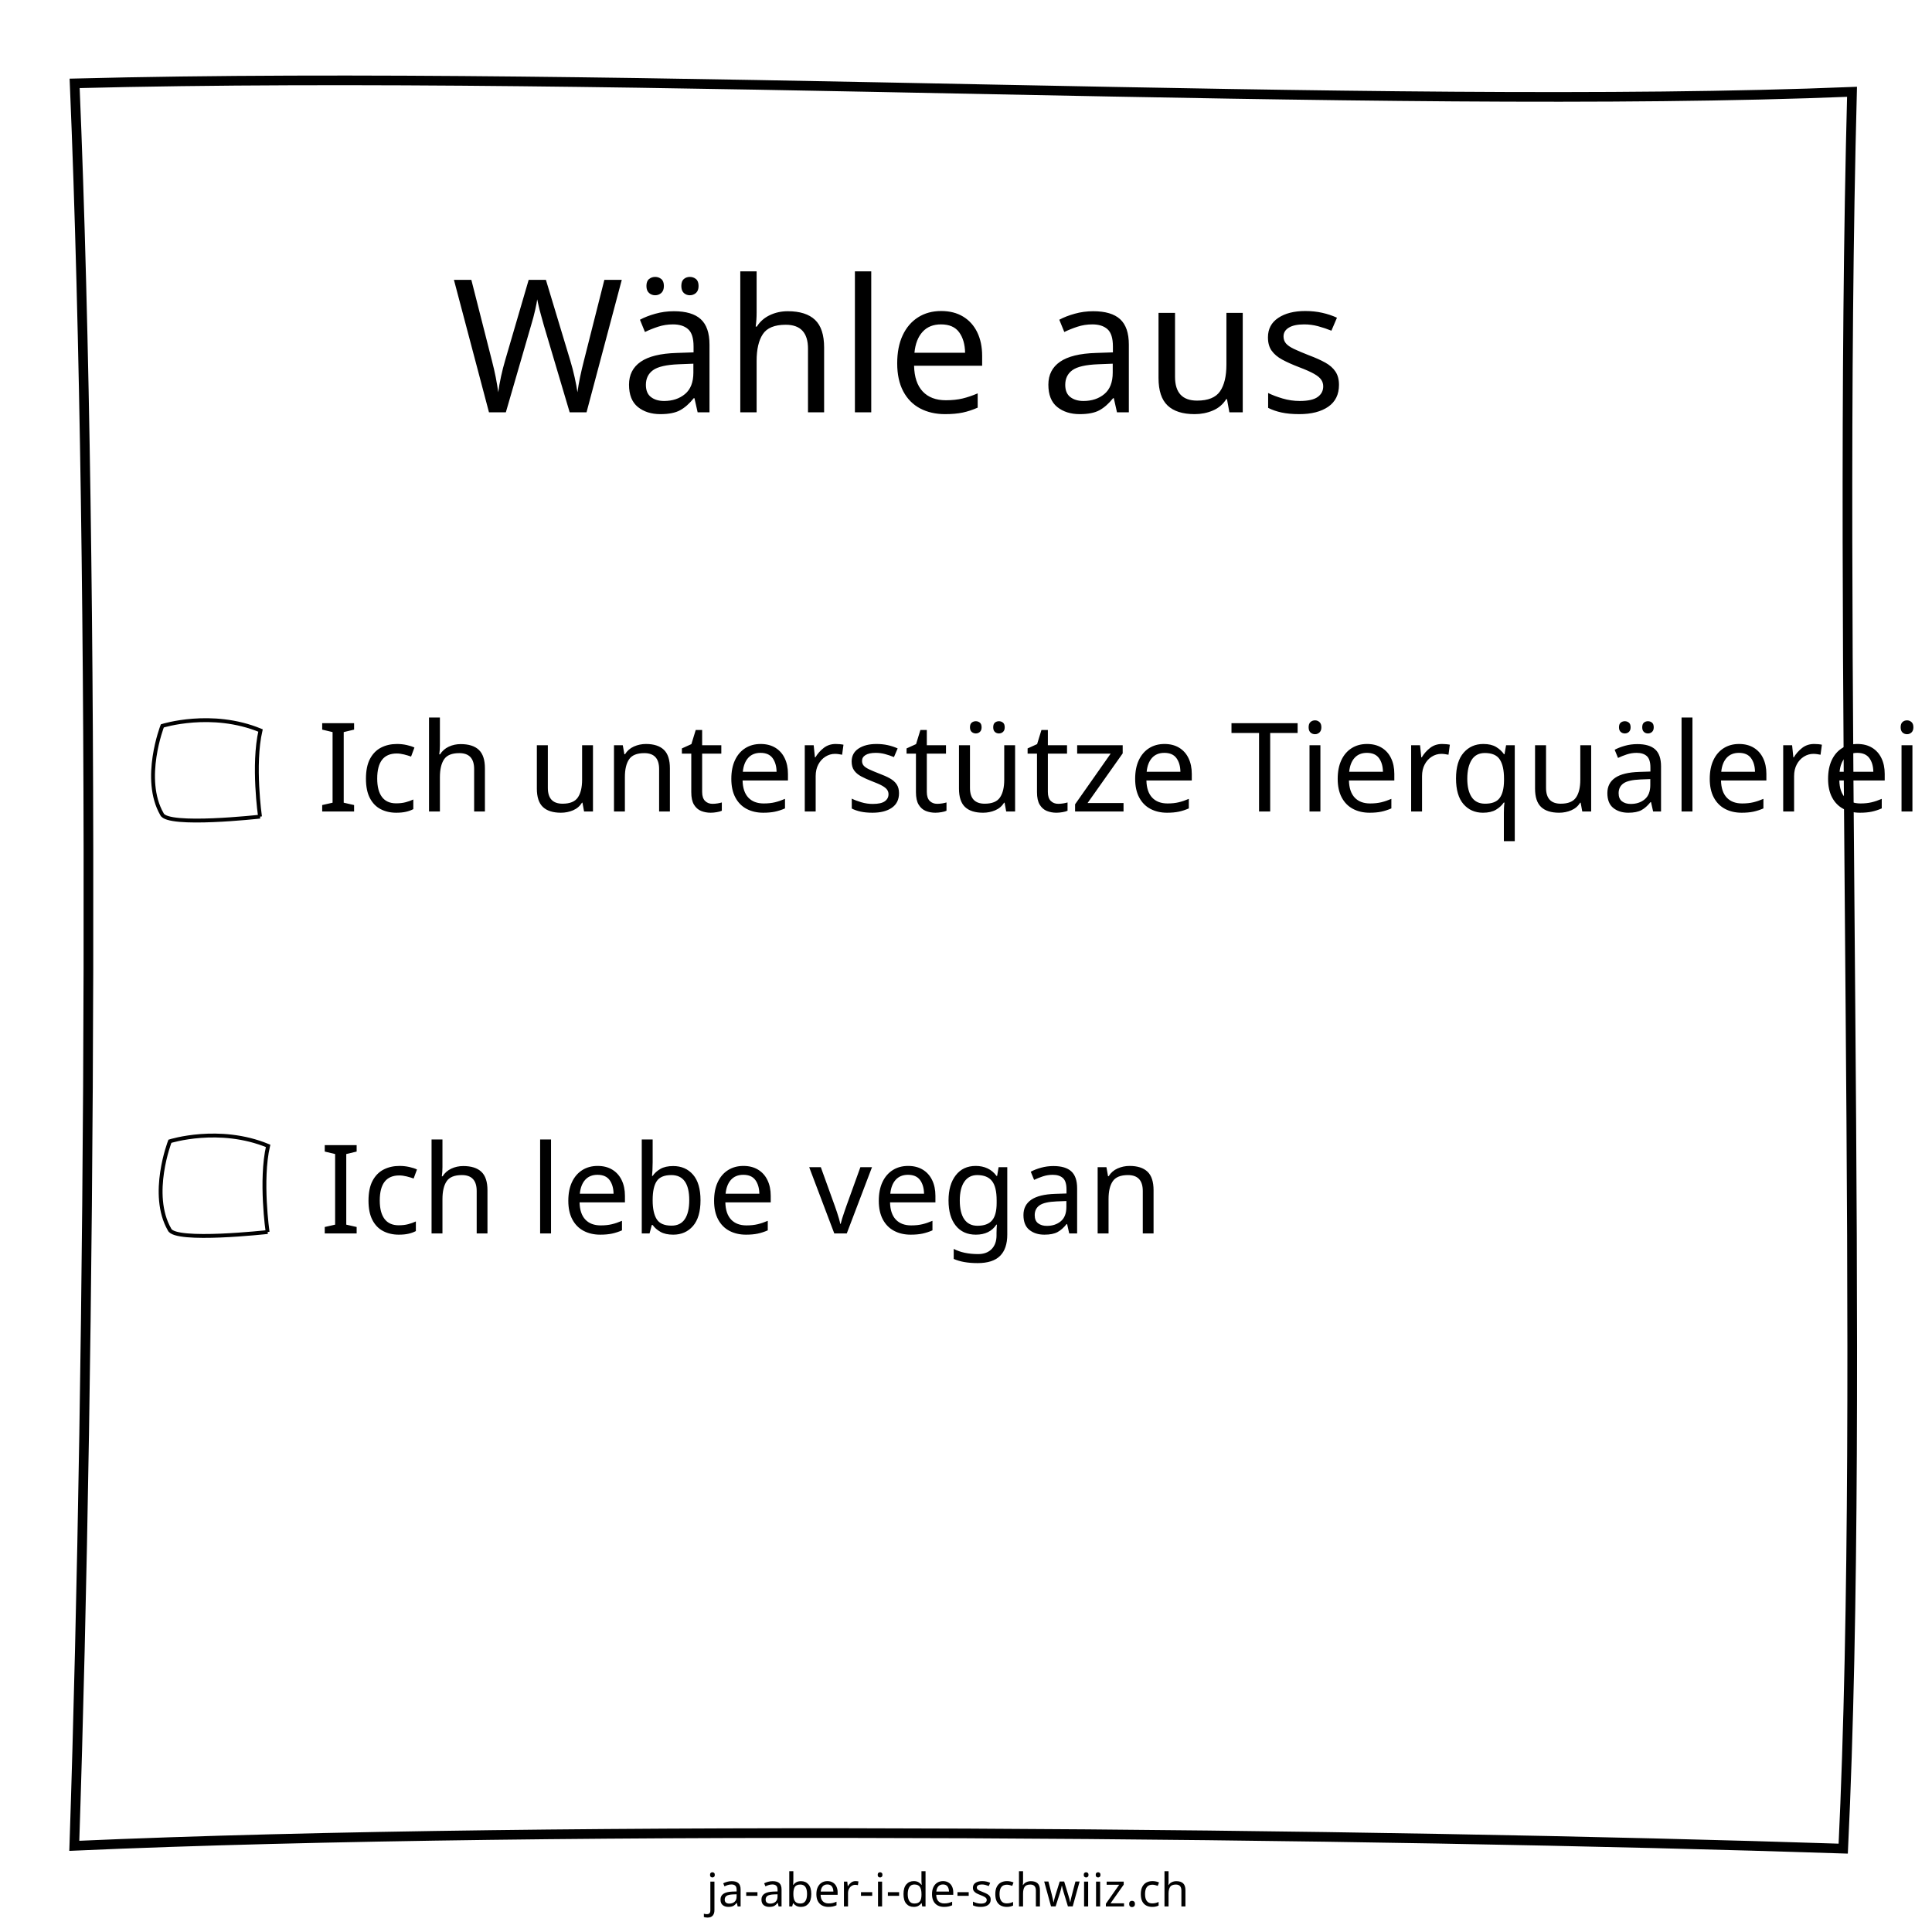
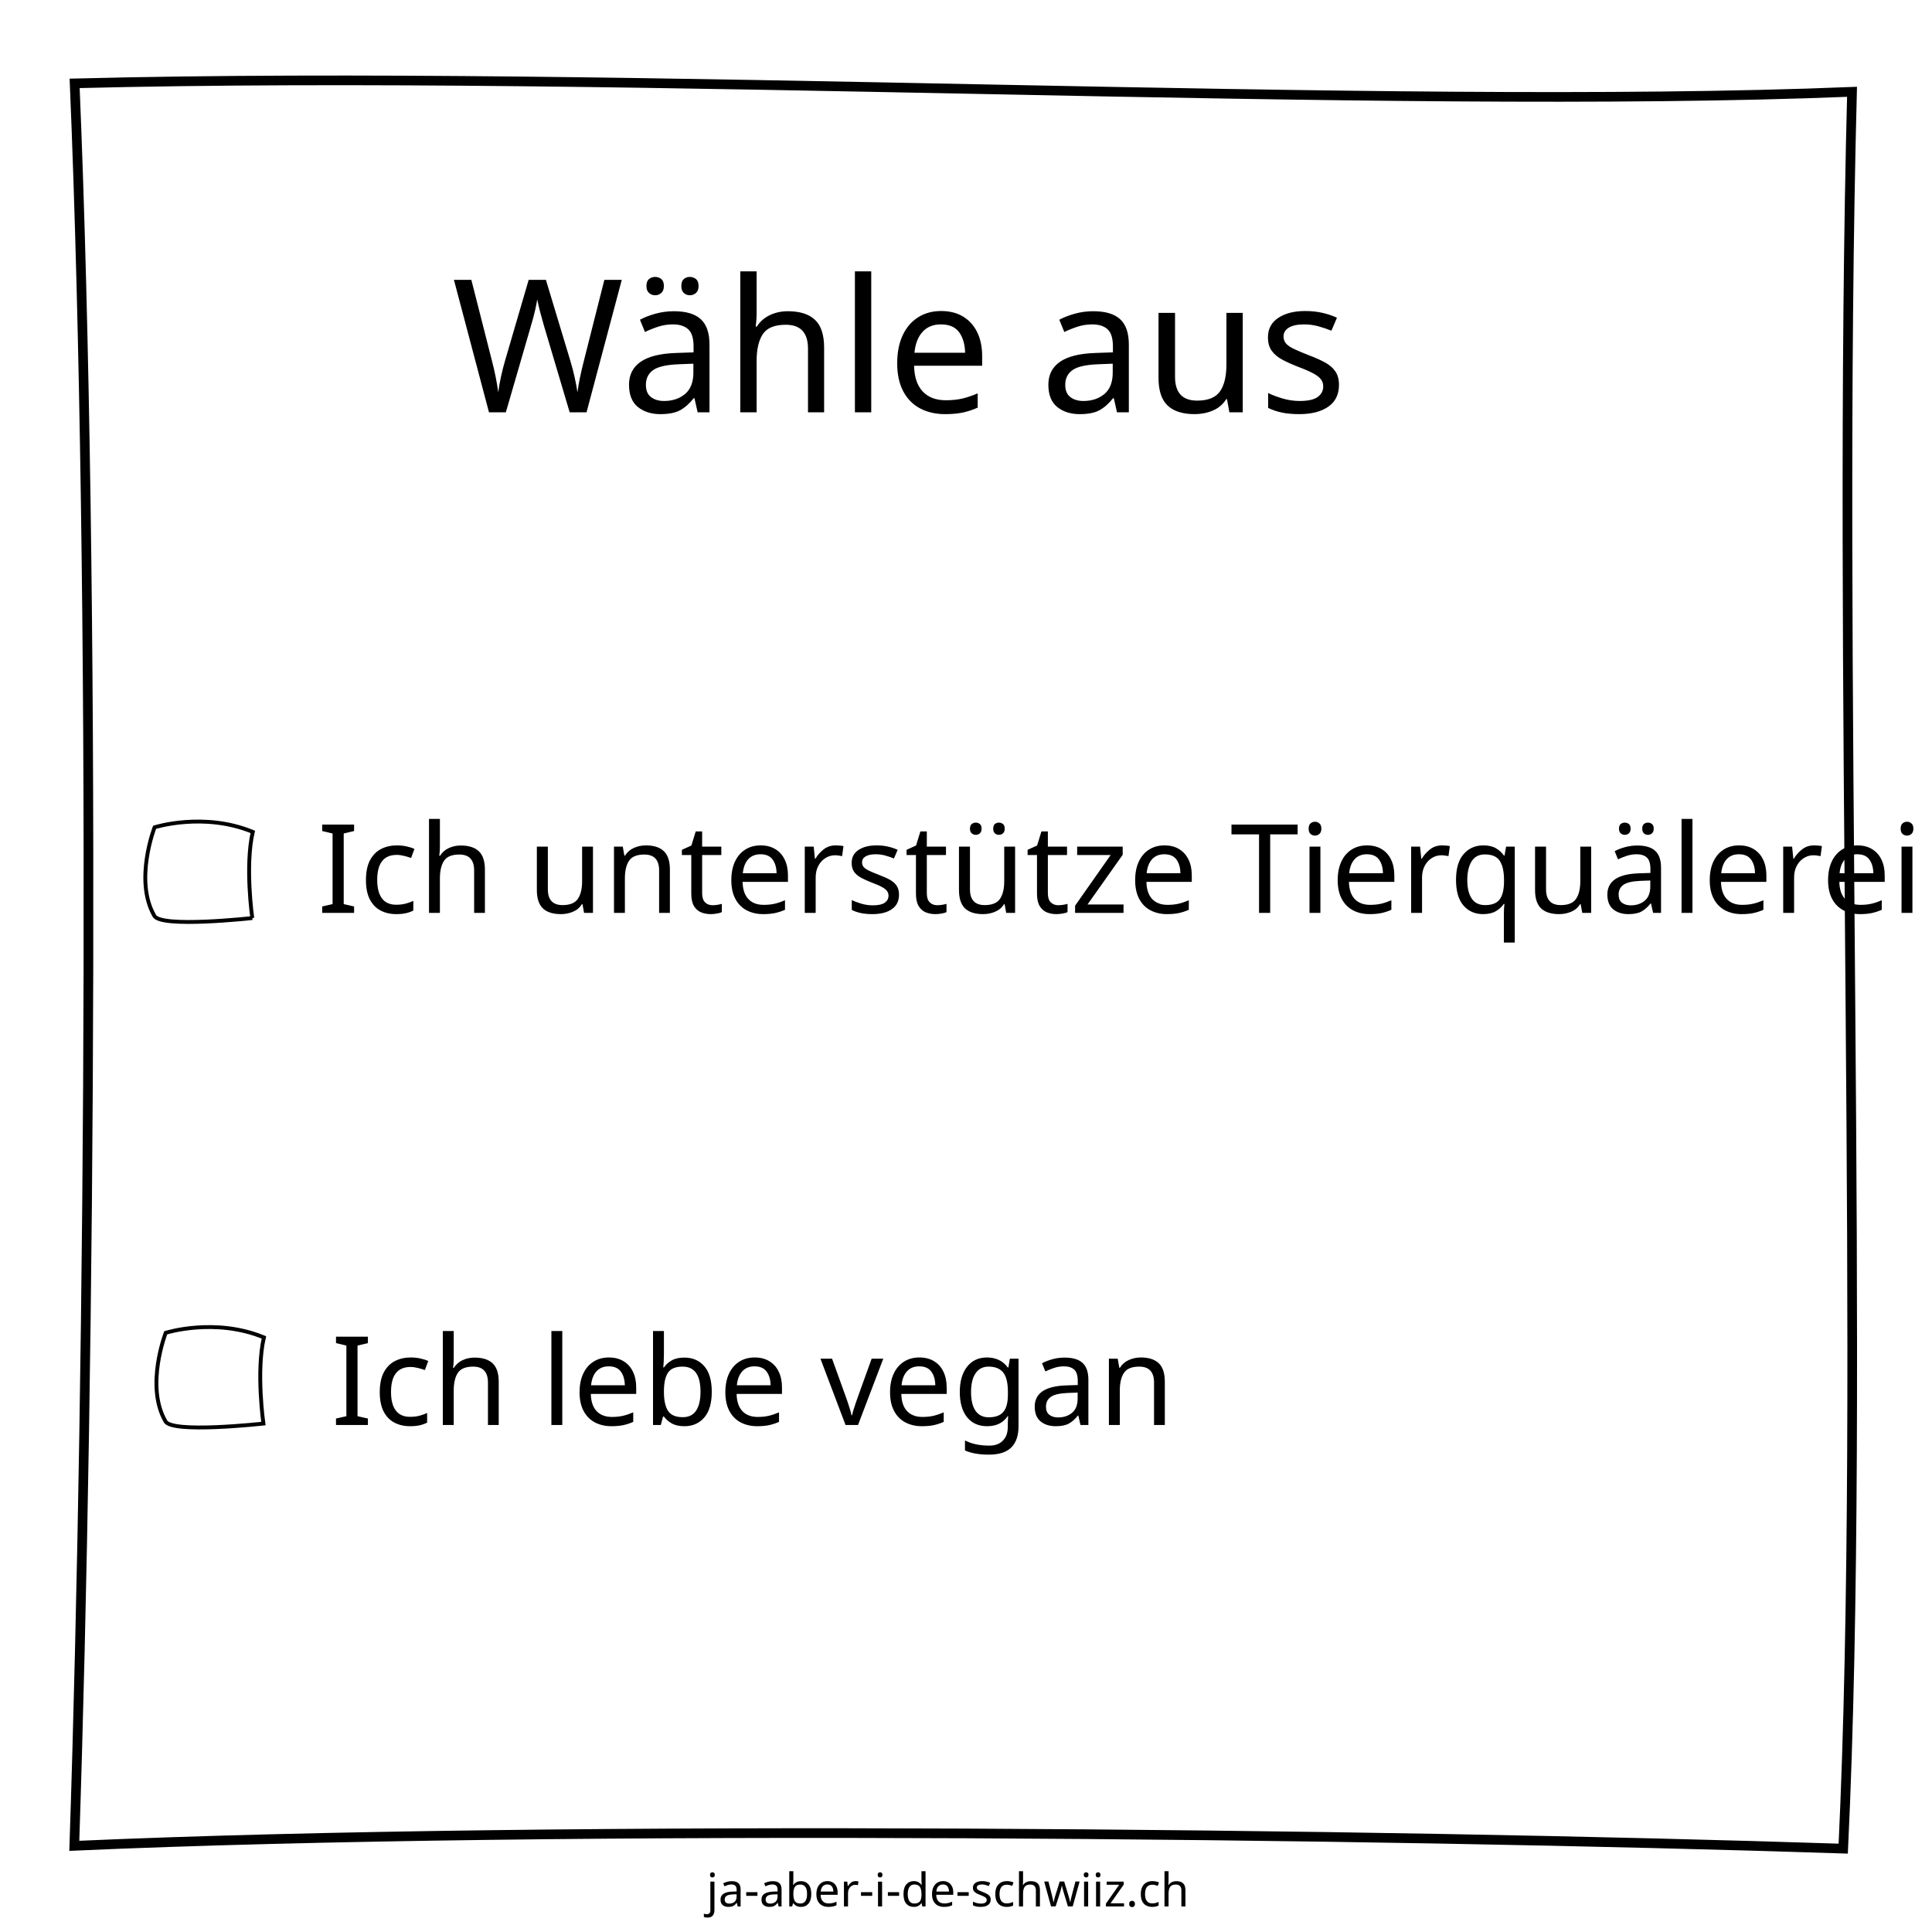
<svg xmlns="http://www.w3.org/2000/svg" width="1e3" height="1e3" version="1.1" viewBox="0 0 1e3 1e3" id="svg90">
  <defs id="defs94" />
  <style id="style2">text { 
    font-family:'MJ Handwriting';
}</style>
  <text xml:space="preserve" style="font-size:24px;line-height:1.25;text-align:center;text-anchor:middle" x="499.935" y="986.768" id="text1495">
    <tspan id="tspan1493" x="499.935" y="986.768">ja-aber-i-de-schwiiz.ch</tspan>
  </text>
  <g fill="none" stroke="#000000" stroke-width="5px" id="g1097" />
  <g transform="translate(309.1046,7.88521)" id="g24-8-5" />
  <path style="fill:none;fill-opacity:1;stroke:#000000;stroke-width:5;stroke-linecap:butt;stroke-linejoin:miter;stroke-miterlimit:4;stroke-dasharray:none;stroke-opacity:1" d="M 38.636,43.147 C 325.965,35.833 714.272,57.403 958.604,47.521 950.822,343.518 965.716,711.363 954.053,956.849 713.347,948.96 290.045,944.24 38.459,955.391 46.859,702.441 49.478,301.595 38.636,43.147 Z" id="path10268" />
-   <text xml:space="preserve" style="font-size:64px;line-height:1.25;text-align:center;text-anchor:middle" x="164.205" y="420.022" id="text7070">
-     <tspan x="164.205" y="420.022" style="font-size:64px;text-align:start;text-anchor:start" id="tspan34497">Ich unterstütze Tierquälerei</tspan>
+   <text xml:space="preserve" style="font-size:64px;line-height:1.25;text-align:center;text-anchor:middle" x="164.205" y="472.508" id="text7070">
+     <tspan x="164.205" y="472.508" style="font-size:64px;text-align:start;text-anchor:start" id="tspan34497">Ich unterstütze Tierquälerei</tspan>
  </text>
-   <text xml:space="preserve" style="font-style:normal;font-weight:normal;font-size:64px;line-height:1.25;font-family:sans-serif;fill:#000000;fill-opacity:1;stroke:none;stroke-width:1.965" x="165.522" y="638.423" id="text17249">
-     <tspan id="tspan17247" x="165.522" y="638.423" style="font-style:normal;font-variant:normal;font-weight:normal;font-stretch:normal;font-size:64px;font-family:'MJ Handwriting';-inkscape-font-specification:'MJ Handwriting';stroke-width:1.965">Ich lebe vegan</tspan>
+   <text xml:space="preserve" style="font-style:normal;font-weight:normal;font-size:64px;line-height:1.25;font-family:sans-serif;fill:#000000;fill-opacity:1;stroke:none;stroke-width:1.965" x="171.353" y="737.563" id="text17249">
+     <tspan id="tspan17247" x="171.353" y="737.563" style="font-style:normal;font-variant:normal;font-weight:normal;font-stretch:normal;font-size:64px;font-family:'MJ Handwriting';-inkscape-font-specification:'MJ Handwriting';stroke-width:1.965">Ich lebe vegan</tspan>
  </text>
  <text xml:space="preserve" style="font-size:96px;line-height:1.25;text-align:center;text-anchor:middle" x="503.029" y="213.402" id="text51205">
    <tspan x="503.029" y="213.402" style="font-size:96px" id="tspan40046">Wähle aus</tspan>
  </text>
-   <path style="fill:none;stroke:#000000;stroke-width:2;stroke-linecap:butt;stroke-linejoin:miter;stroke-miterlimit:4;stroke-dasharray:none;stroke-opacity:1" d="m 134.58,422.694 c 0,0 -3.852,-26.874 0.258,-44.588 -25.341,-10.469 -50.821,-2.382 -50.821,-2.382 0,0 -10.692,27.457 -0.195,45.681 2.866,6.623 50.759,1.289 50.759,1.289 z" id="path42067-0-9-3" />
-   <path style="fill:none;stroke:#000000;stroke-width:2;stroke-linecap:butt;stroke-linejoin:miter;stroke-miterlimit:4;stroke-dasharray:none;stroke-opacity:1" d="m 138.508,637.692 c 0,0 -3.852,-26.874 0.258,-44.588 -25.341,-10.469 -50.821,-2.382 -50.821,-2.382 0,0 -10.692,27.457 -0.195,45.681 2.866,6.623 50.759,1.289 50.759,1.289 z" id="path42067-0-9-3-4" />
+   <path style="fill:none;stroke:#000000;stroke-width:2;stroke-linecap:butt;stroke-linejoin:miter;stroke-miterlimit:4;stroke-dasharray:none;stroke-opacity:1" d="m 130.58,475.18 c 0,0 -3.852,-26.874 0.258,-44.588 -25.341,-10.469 -50.821,-2.382 -50.821,-2.382 0,0 -10.692,27.457 -0.195,45.681 2.866,6.623 50.759,1.289 50.759,1.289 z" id="path42067-0-9-3" />
+   <path style="fill:none;stroke:#000000;stroke-width:2;stroke-linecap:butt;stroke-linejoin:miter;stroke-miterlimit:4;stroke-dasharray:none;stroke-opacity:1" d="m 136.34,736.833 c 0,0 -3.852,-26.874 0.258,-44.588 -25.341,-10.469 -50.821,-2.382 -50.821,-2.382 0,0 -10.692,27.457 -0.195,45.681 2.866,6.623 50.759,1.289 50.759,1.289 z" id="path42067-0-9-3-4" />
</svg>
